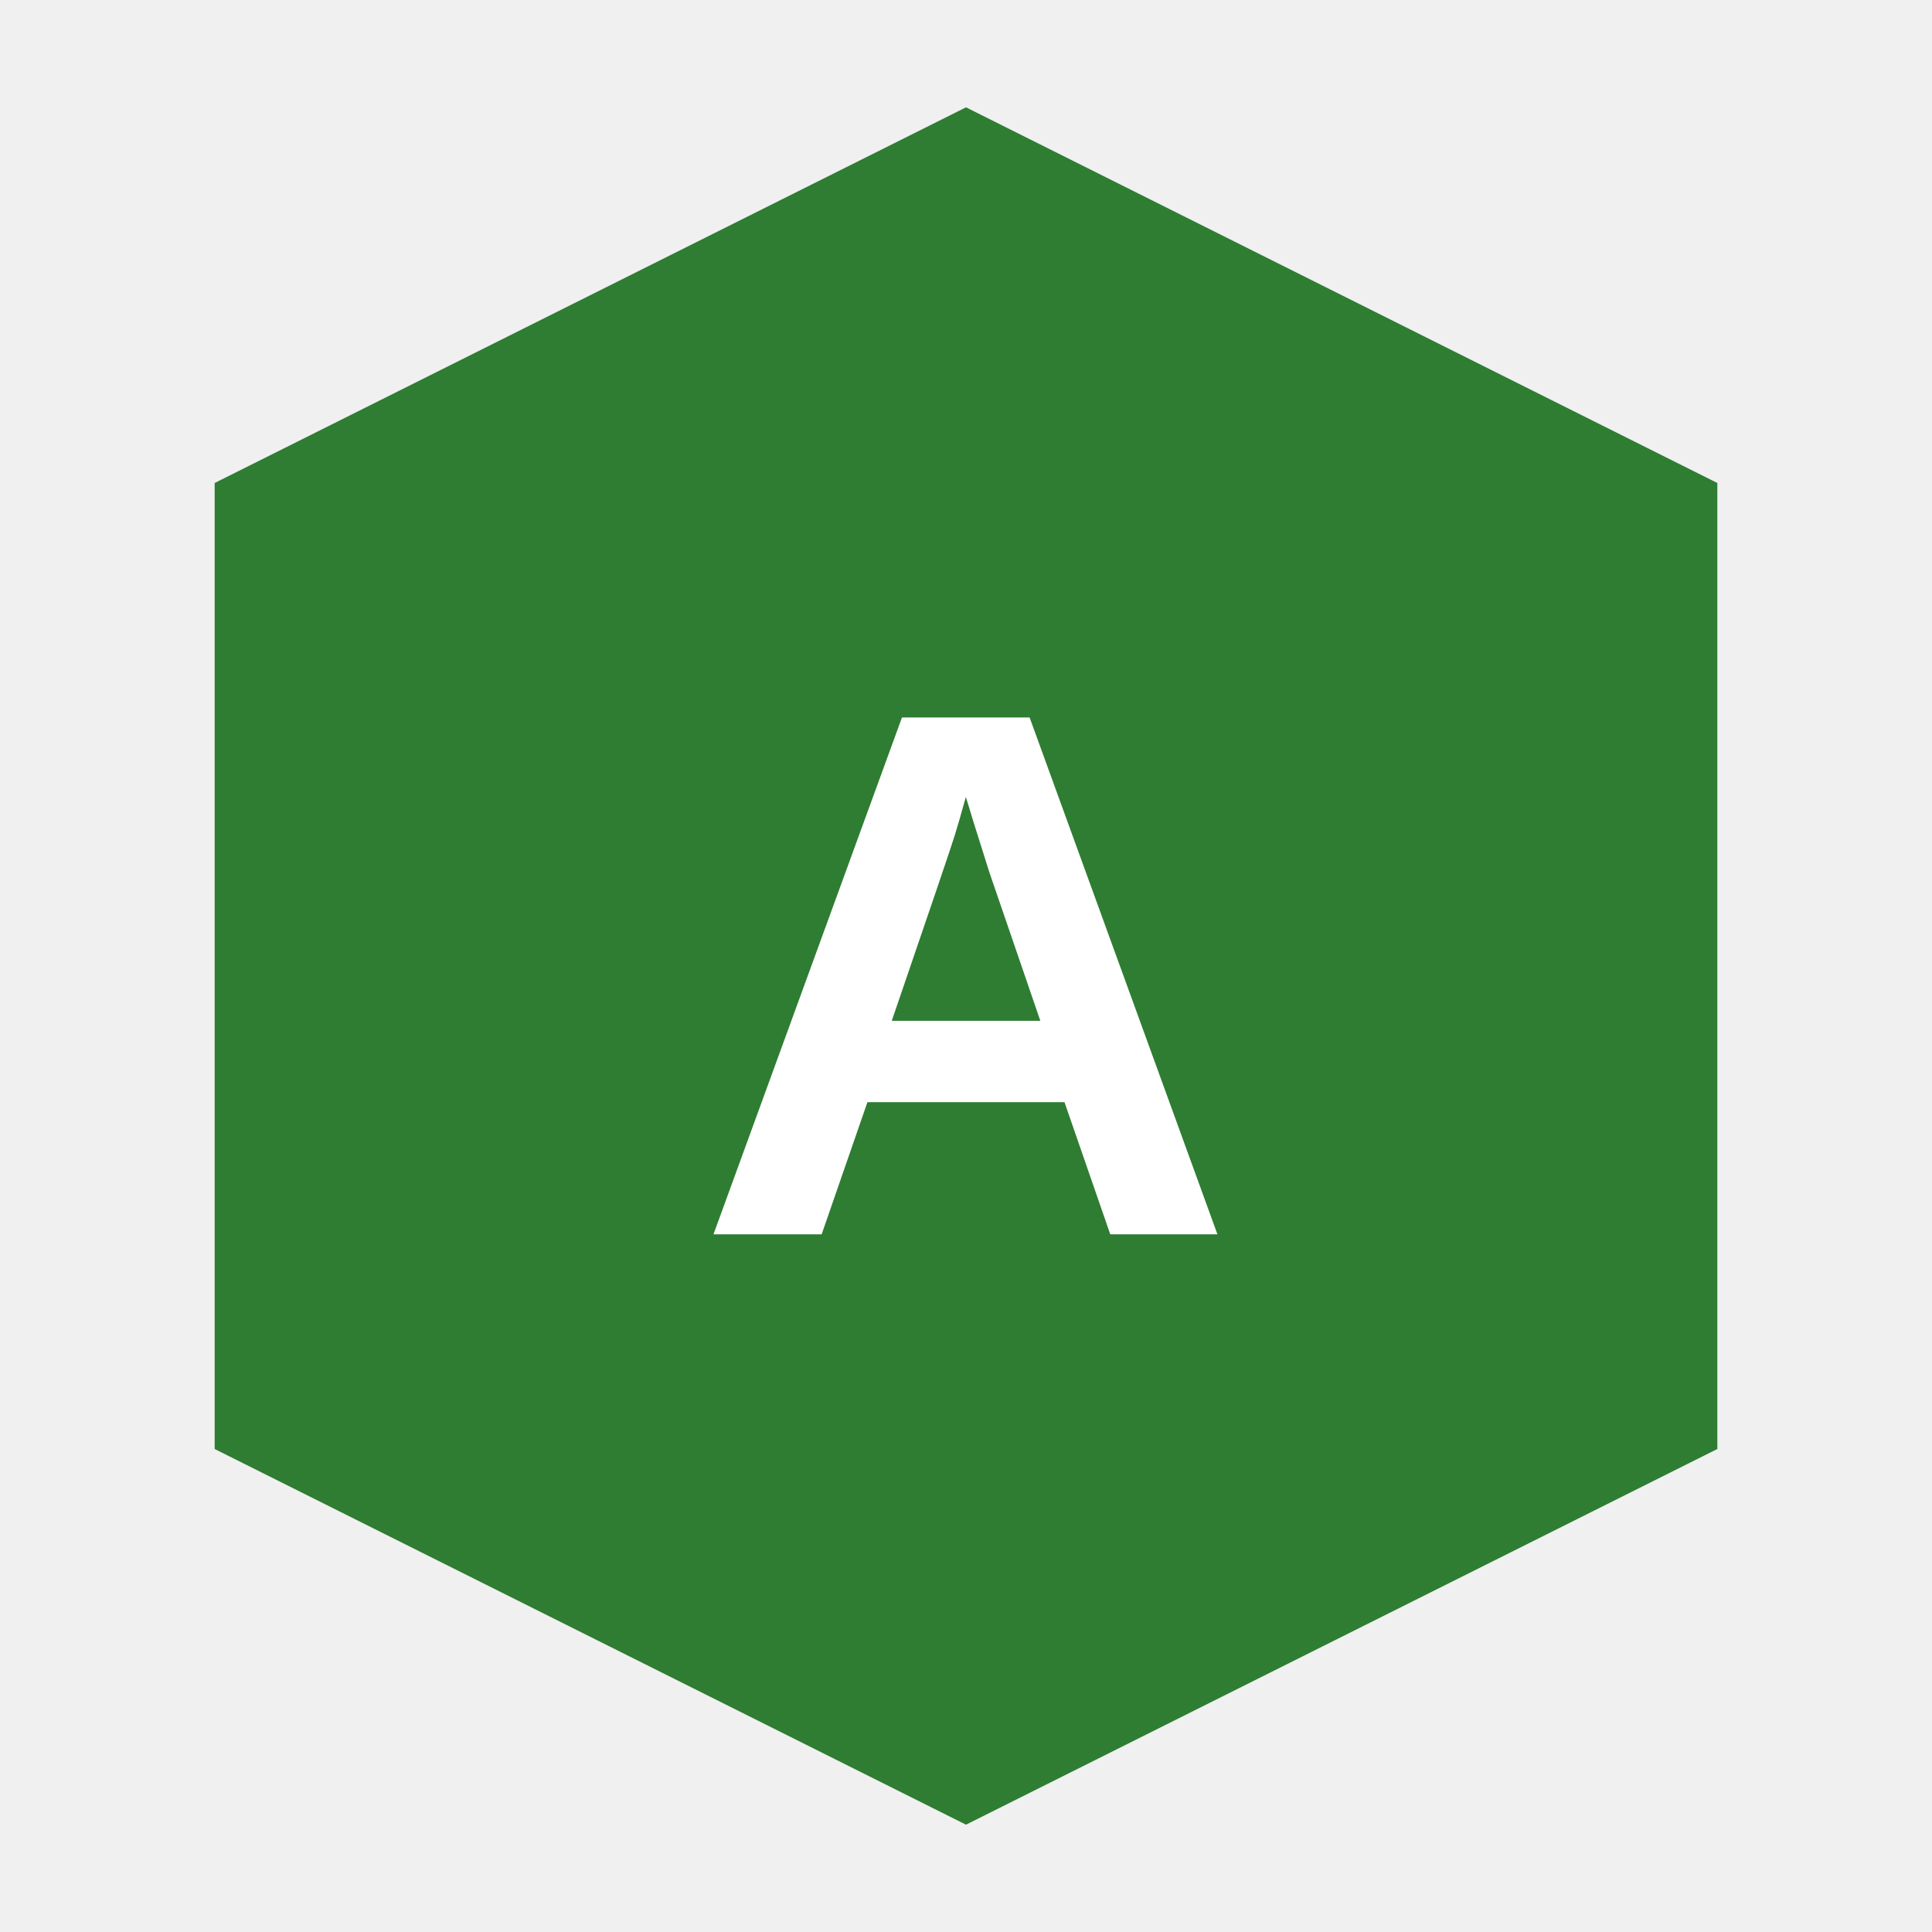
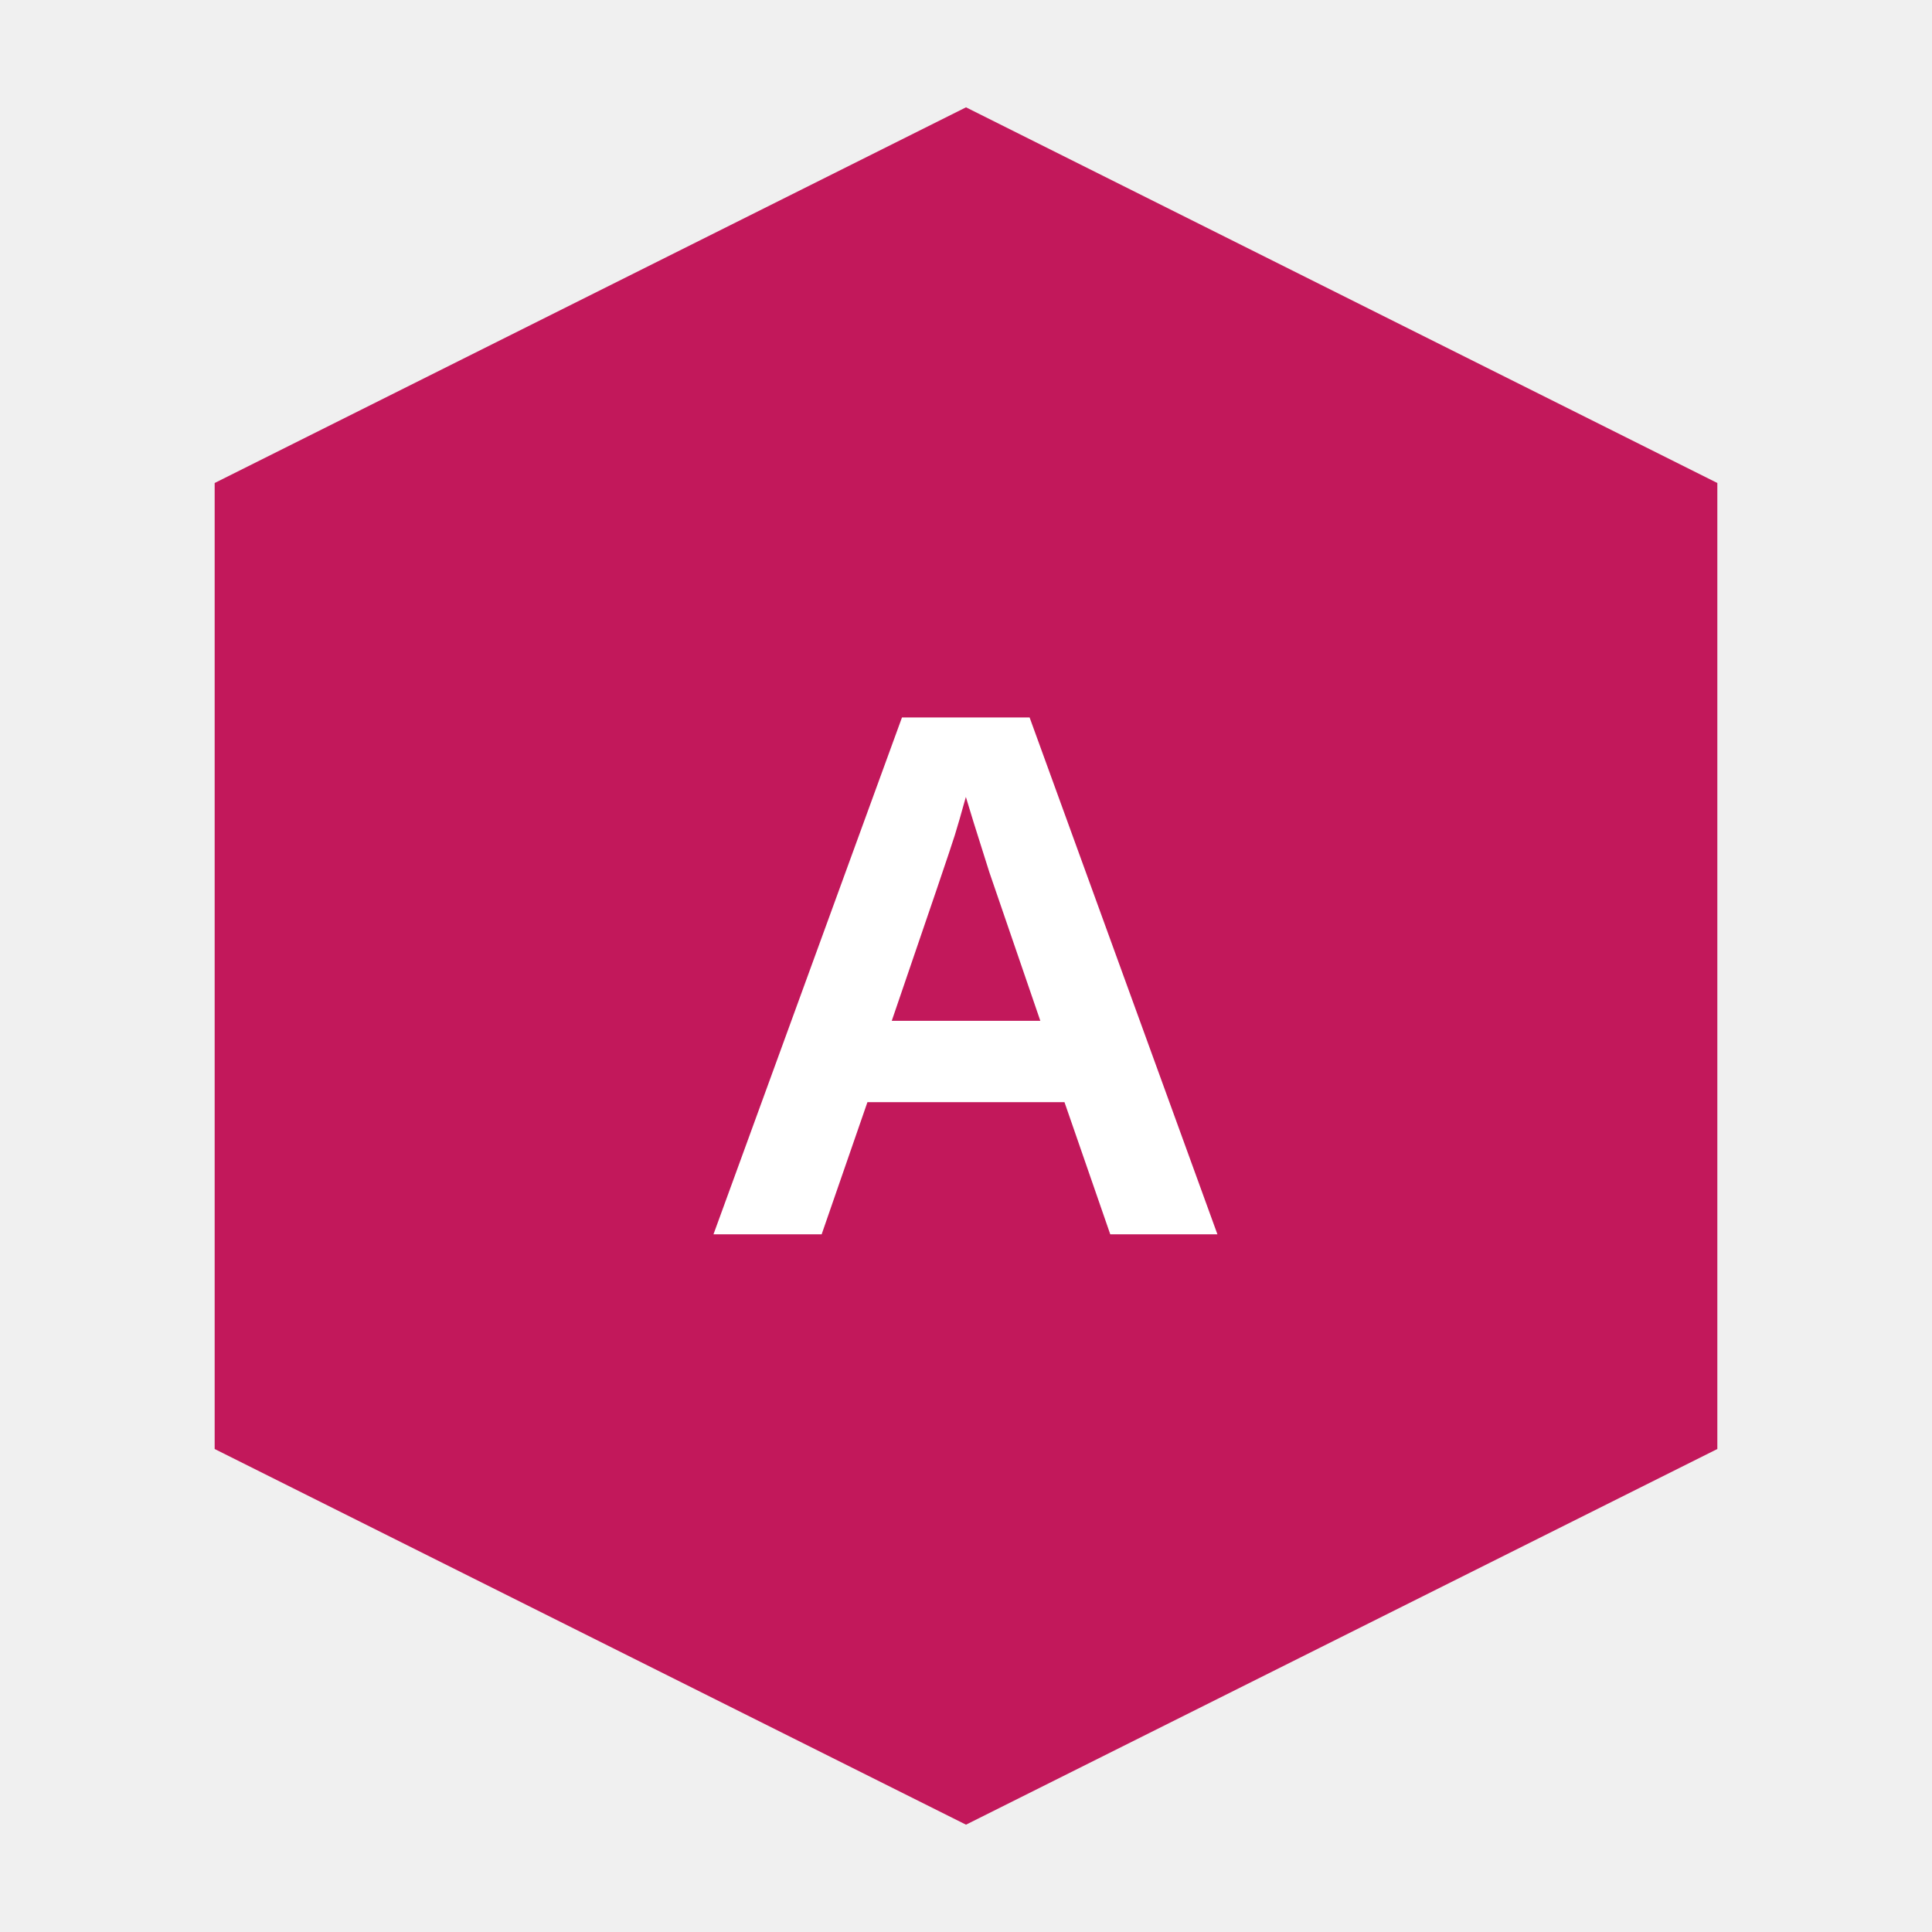
<svg xmlns="http://www.w3.org/2000/svg" width="180" height="180" viewBox="0 0 180 180" fill="none">
-   <polygon points="90,10 160,45 160,135 90,170 20,135 20,45" fill="#2e7d32" />
+   <polygon points="90,10 160,45 160,135 90,170 20,135 20,45" fill="#c2185b" />
  <text x="90" y="115" text-anchor="middle" font-family="Arial, sans-serif" font-weight="bold" font-size="70" fill="#ffffff">A</text>
</svg>
